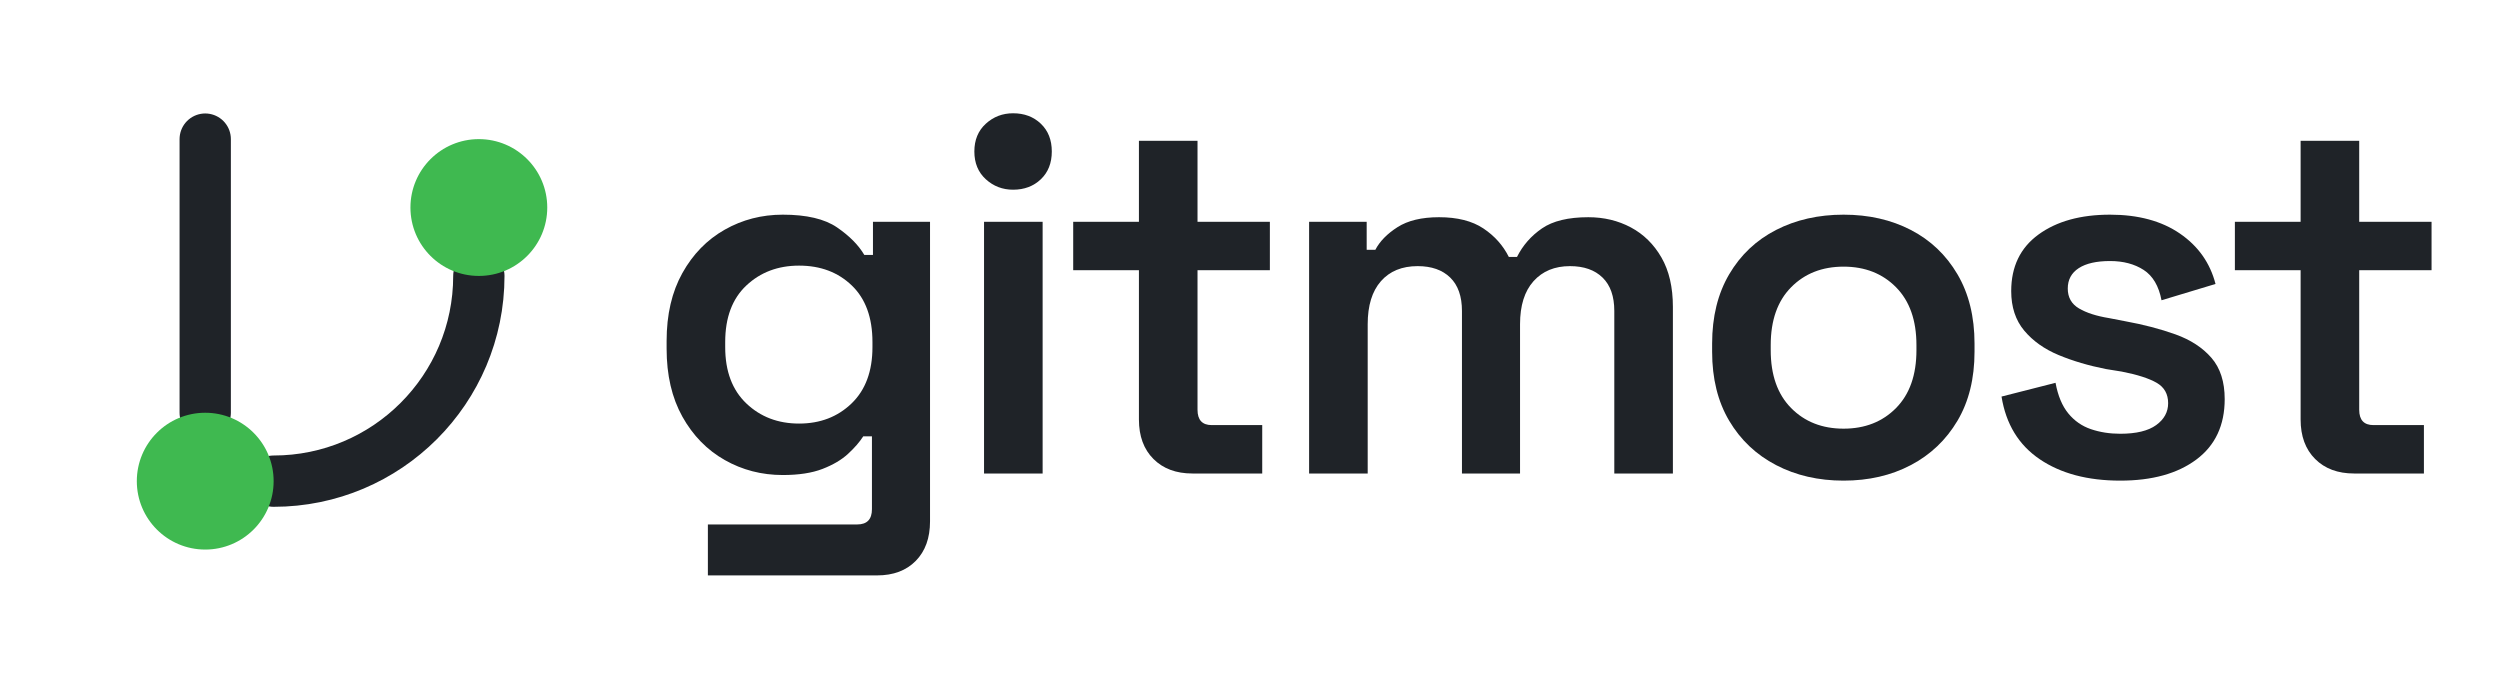
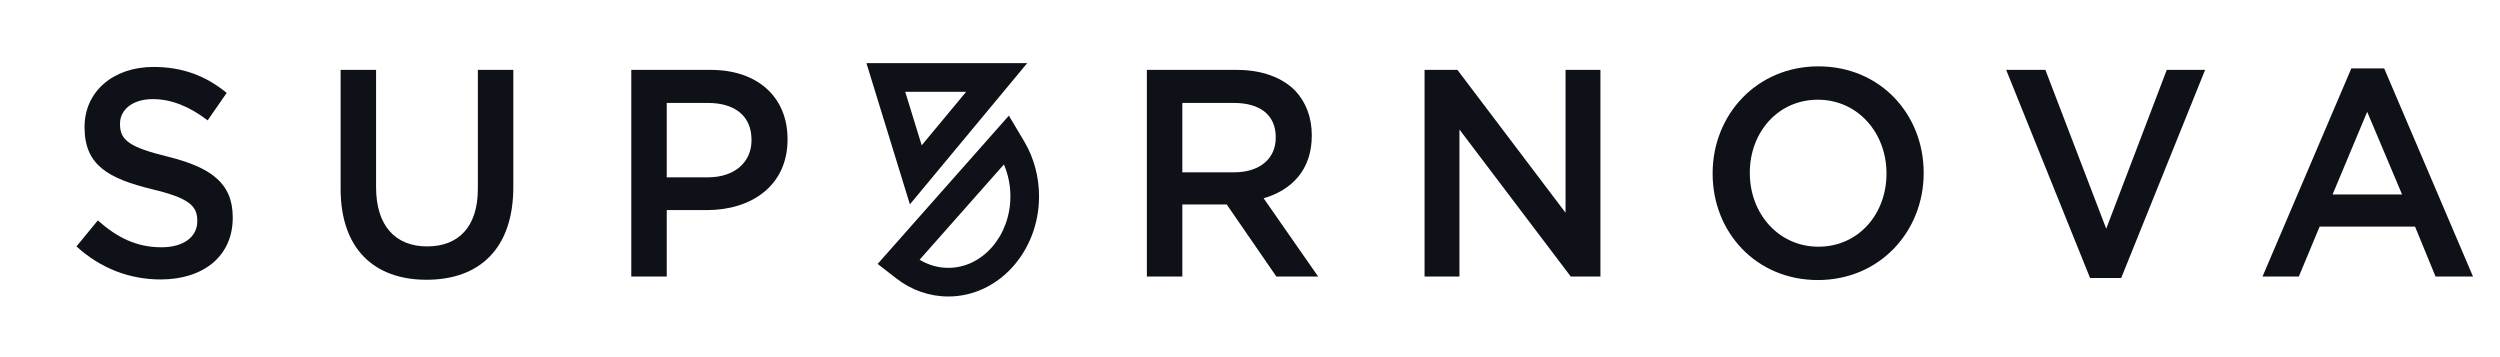
- <svg xmlns="http://www.w3.org/2000/svg" viewBox="-7.25 -7.25 264.96 72.50" width="265" height="73" fill="none">
-   <g transform="scale(0.60417)">
-     <path d="M24 12V60" stroke="#1F2328" stroke-width="9" stroke-linecap="round" />
-     <path d="M72 36A36 36 0 0 1 36 72" stroke="#1F2328" stroke-width="9" stroke-linecap="round" />
-     <circle cx="72" cy="24" r="12" fill="#3FB950" />
-     <circle cx="24" cy="72" r="12" fill="#3FB950" />
+ <svg xmlns="http://www.w3.org/2000/svg" version="1.1" id="Layer_1" x="0px" y="0px" width="565.667px" height="80.667px" viewBox="0 0 565.667 80.667" enable-background="new 0 0 565.667 80.667" xml:space="preserve">
+   <path fill="#0E1117" d="M214.579,67.086c-4.268,0-8.358-1.429-11.829-4.132l-4.166-3.239l29.689-33.549L231.747,32  c2.194,3.695,3.354,7.992,3.354,12.43C235.101,56.924,225.896,67.086,214.579,67.086z M208.074,58.768  c1.999,1.207,4.219,1.838,6.504,1.838c7.743,0,14.042-7.258,14.042-16.176c0-2.528-0.506-4.987-1.472-7.215L208.074,58.768z   M205.88,46.236l-9.836-31.944h36.372L205.88,46.236z M204.82,20.771l3.728,12.111l10.06-12.111H204.82z" />
+   <g>
+     <path fill="#0E1117" d="M17.305,55.753l4.828-5.878c4.37,3.874,8.741,6.076,14.417,6.076c4.958,0,8.089-2.336,8.089-5.875V49.94   c0-3.337-1.827-5.139-10.307-7.144c-9.721-2.406-15.2-5.344-15.2-13.958v-0.133c0-8.015,6.523-13.558,15.591-13.558   c6.654,0,11.938,2.068,16.569,5.876l-4.305,6.212c-4.11-3.139-8.22-4.808-12.396-4.808c-4.696,0-7.437,2.471-7.437,5.543v0.134   c0,3.604,2.088,5.207,10.83,7.344c9.655,2.404,14.677,5.943,14.677,13.692v0.133c0,8.751-6.719,13.958-16.309,13.958   C29.374,63.231,22.785,60.762,17.305,55.753z" />
+     <path fill="#0E1117" d="M77.07,42.729V15.814h8.024v26.579c0,8.682,4.371,13.36,11.547,13.36c7.11,0,11.481-4.408,11.481-13.024   V15.814h8.024v26.514c0,13.959-7.697,20.973-19.636,20.973C84.638,63.3,77.07,56.287,77.07,42.729z" />
  </g>
-   <g transform="translate(60.754 42.689) scale(0.054 -0.054)" fill="#1F2328">
-     <path transform="translate(0.000 0)" d="M49 245V260Q49 338 80.0 393.5Q111 449 163.0 478.5Q215 508 277 508Q347 508 383.5 483.0Q420 458 437 429H454V494H566V-94Q566 -143 538.0 -171.5Q510 -200 462 -200H130V-100H423Q452 -100 452 -70V73H435Q424 56 405.0 38.5Q386 21 355.0 9.0Q324 -3 277 -3Q215 -3 163.0 26.5Q111 56 80.0 111.5Q49 167 49 245ZM309 98Q371 98 412.0 137.5Q453 177 453 248V258Q453 330 412.5 369.0Q372 408 309 408Q247 408 205.5 369.0Q164 330 164 258V248Q164 177 205.5 137.5Q247 98 309 98Z" />
-     <path transform="translate(599.000 0)" d="M73 0V494H188V0ZM130 557Q99 557 76.5 577.5Q54 598 54 632Q54 666 76.5 686.5Q99 707 130 707Q163 707 184.5 686.5Q206 666 206 632Q206 598 184.5 577.5Q163 557 130 557Z" />
-     <path transform="translate(820.000 0)" d="M261 0Q213 0 184.5 28.5Q156 57 156 106V399H27V494H156V653H271V494H413V399H271V125Q271 95 299 95H398V0Z" />
-     <path transform="translate(1237.000 0)" d="M73 0V494H186V439H203Q216 464 246.5 483.5Q277 503 328 503Q382 503 415.0 481.0Q448 459 465 425H481Q498 459 530.0 481.0Q562 503 621 503Q667 503 704.5 483.0Q742 463 764.5 424.0Q787 385 787 327V0H672V319Q672 362 649.0 384.5Q626 407 585 407Q540 407 513.5 377.5Q487 348 487 293V0H373V319Q373 362 350.0 384.5Q327 407 286 407Q240 407 214.0 377.5Q188 348 188 293V0Z" />
-     <path transform="translate(2052.000 0)" d="M307 -14Q233 -14 174.5 16.5Q116 47 82.5 103.5Q49 160 49 239V255Q49 334 82.5 391.0Q116 448 174.5 478.0Q233 508 307 508Q381 508 439.0 478.0Q497 448 530.5 391.0Q564 334 564 255V239Q564 160 530.5 103.5Q497 47 439.0 16.5Q381 -14 307 -14ZM307 88Q370 88 410.0 128.5Q450 169 450 242V252Q450 325 410.0 365.5Q370 406 307 406Q244 406 204.0 365.5Q164 325 164 252V242Q164 169 204.0 128.5Q244 88 307 88Z" />
-     <path transform="translate(2625.000 0)" d="M277 -14Q181 -14 119.0 28.0Q57 70 44 151L150 178Q157 140 175.0 118.0Q193 96 219.5 87.0Q246 78 277 78Q324 78 347.5 95.0Q371 112 371 138Q371 165 348.5 178.0Q326 191 280 200L249 205Q198 215 156.0 232.5Q114 250 88.5 280.5Q63 311 63 358Q63 430 116.5 469.0Q170 508 257 508Q340 508 394.0 471.0Q448 434 464 372L358 340Q350 382 323.0 399.5Q296 417 257 417Q217 417 195.5 403.0Q174 389 174 363Q174 337 196.0 324.0Q218 311 255 305L286 299Q341 289 385.5 273.0Q430 257 456.0 227.0Q482 197 482 146Q482 69 426.5 27.5Q371 -14 277 -14Z" />
-     <path transform="translate(3100.000 0)" d="M261 0Q213 0 184.5 28.5Q156 57 156 106V399H27V494H156V653H271V494H413V399H271V125Q271 95 299 95H398V0Z" />
+   <g>
+     <path fill="#0E1117" d="M142.838,15.814h18.004c10.634,0,17.353,6.212,17.353,15.629v0.132c0,10.487-8.219,15.962-18.265,15.962   h-9.067v15.028h-8.024V15.814z M160.19,40.123c6.067,0,9.851-3.471,9.851-8.347v-0.133c0-5.476-3.849-8.349-9.851-8.349h-9.328   v16.829H160.19z" />
+   </g>
+   <g>
+     <path fill="#0E1117" d="M259.498,15.814h20.354c5.741,0,10.244,1.737,13.177,4.675c2.414,2.539,3.785,6.011,3.785,10.085v0.133   c0,7.682-4.5,12.289-10.895,14.159l12.332,17.699h-9.459l-11.223-16.298h-10.045v16.298h-8.025V15.814z M279.265,38.988   c5.74,0,9.393-3.071,9.393-7.814v-0.133c0-5.008-3.521-7.747-9.458-7.747h-11.678v15.694H279.265z" />
+     <path fill="#0E1117" d="M322.33,15.814h7.437l24.465,32.324V15.814h7.892v46.751h-6.719l-25.182-33.259v33.259h-7.893V15.814z" />
+     <path fill="#0E1117" d="M387.512,39.323v-0.134c0-13.156,9.914-24.175,23.94-24.175c14.024,0,23.811,10.884,23.811,24.042v0.133   c0,13.158-9.916,24.176-23.94,24.176C397.296,63.365,387.512,52.48,387.512,39.323z M426.848,39.323v-0.134   c0-9.082-6.46-16.628-15.525-16.628c-9.069,0-15.396,7.414-15.396,16.496v0.133c0,9.083,6.456,16.629,15.525,16.629   C420.521,55.818,426.848,48.404,426.848,39.323z" />
+     <path fill="#0E1117" d="M453.932,15.814h8.871l13.764,35.931l13.7-35.931h8.677L479.96,62.899h-7.047L453.932,15.814z" />
+     <path fill="#0E1117" d="M532.026,15.48h7.437l20.093,47.084h-8.48l-4.632-11.288h-21.593l-4.697,11.288h-8.219L532.026,15.48z    M543.507,43.998l-7.892-18.7l-7.828,18.7H543.507z" />
  </g>
</svg>
